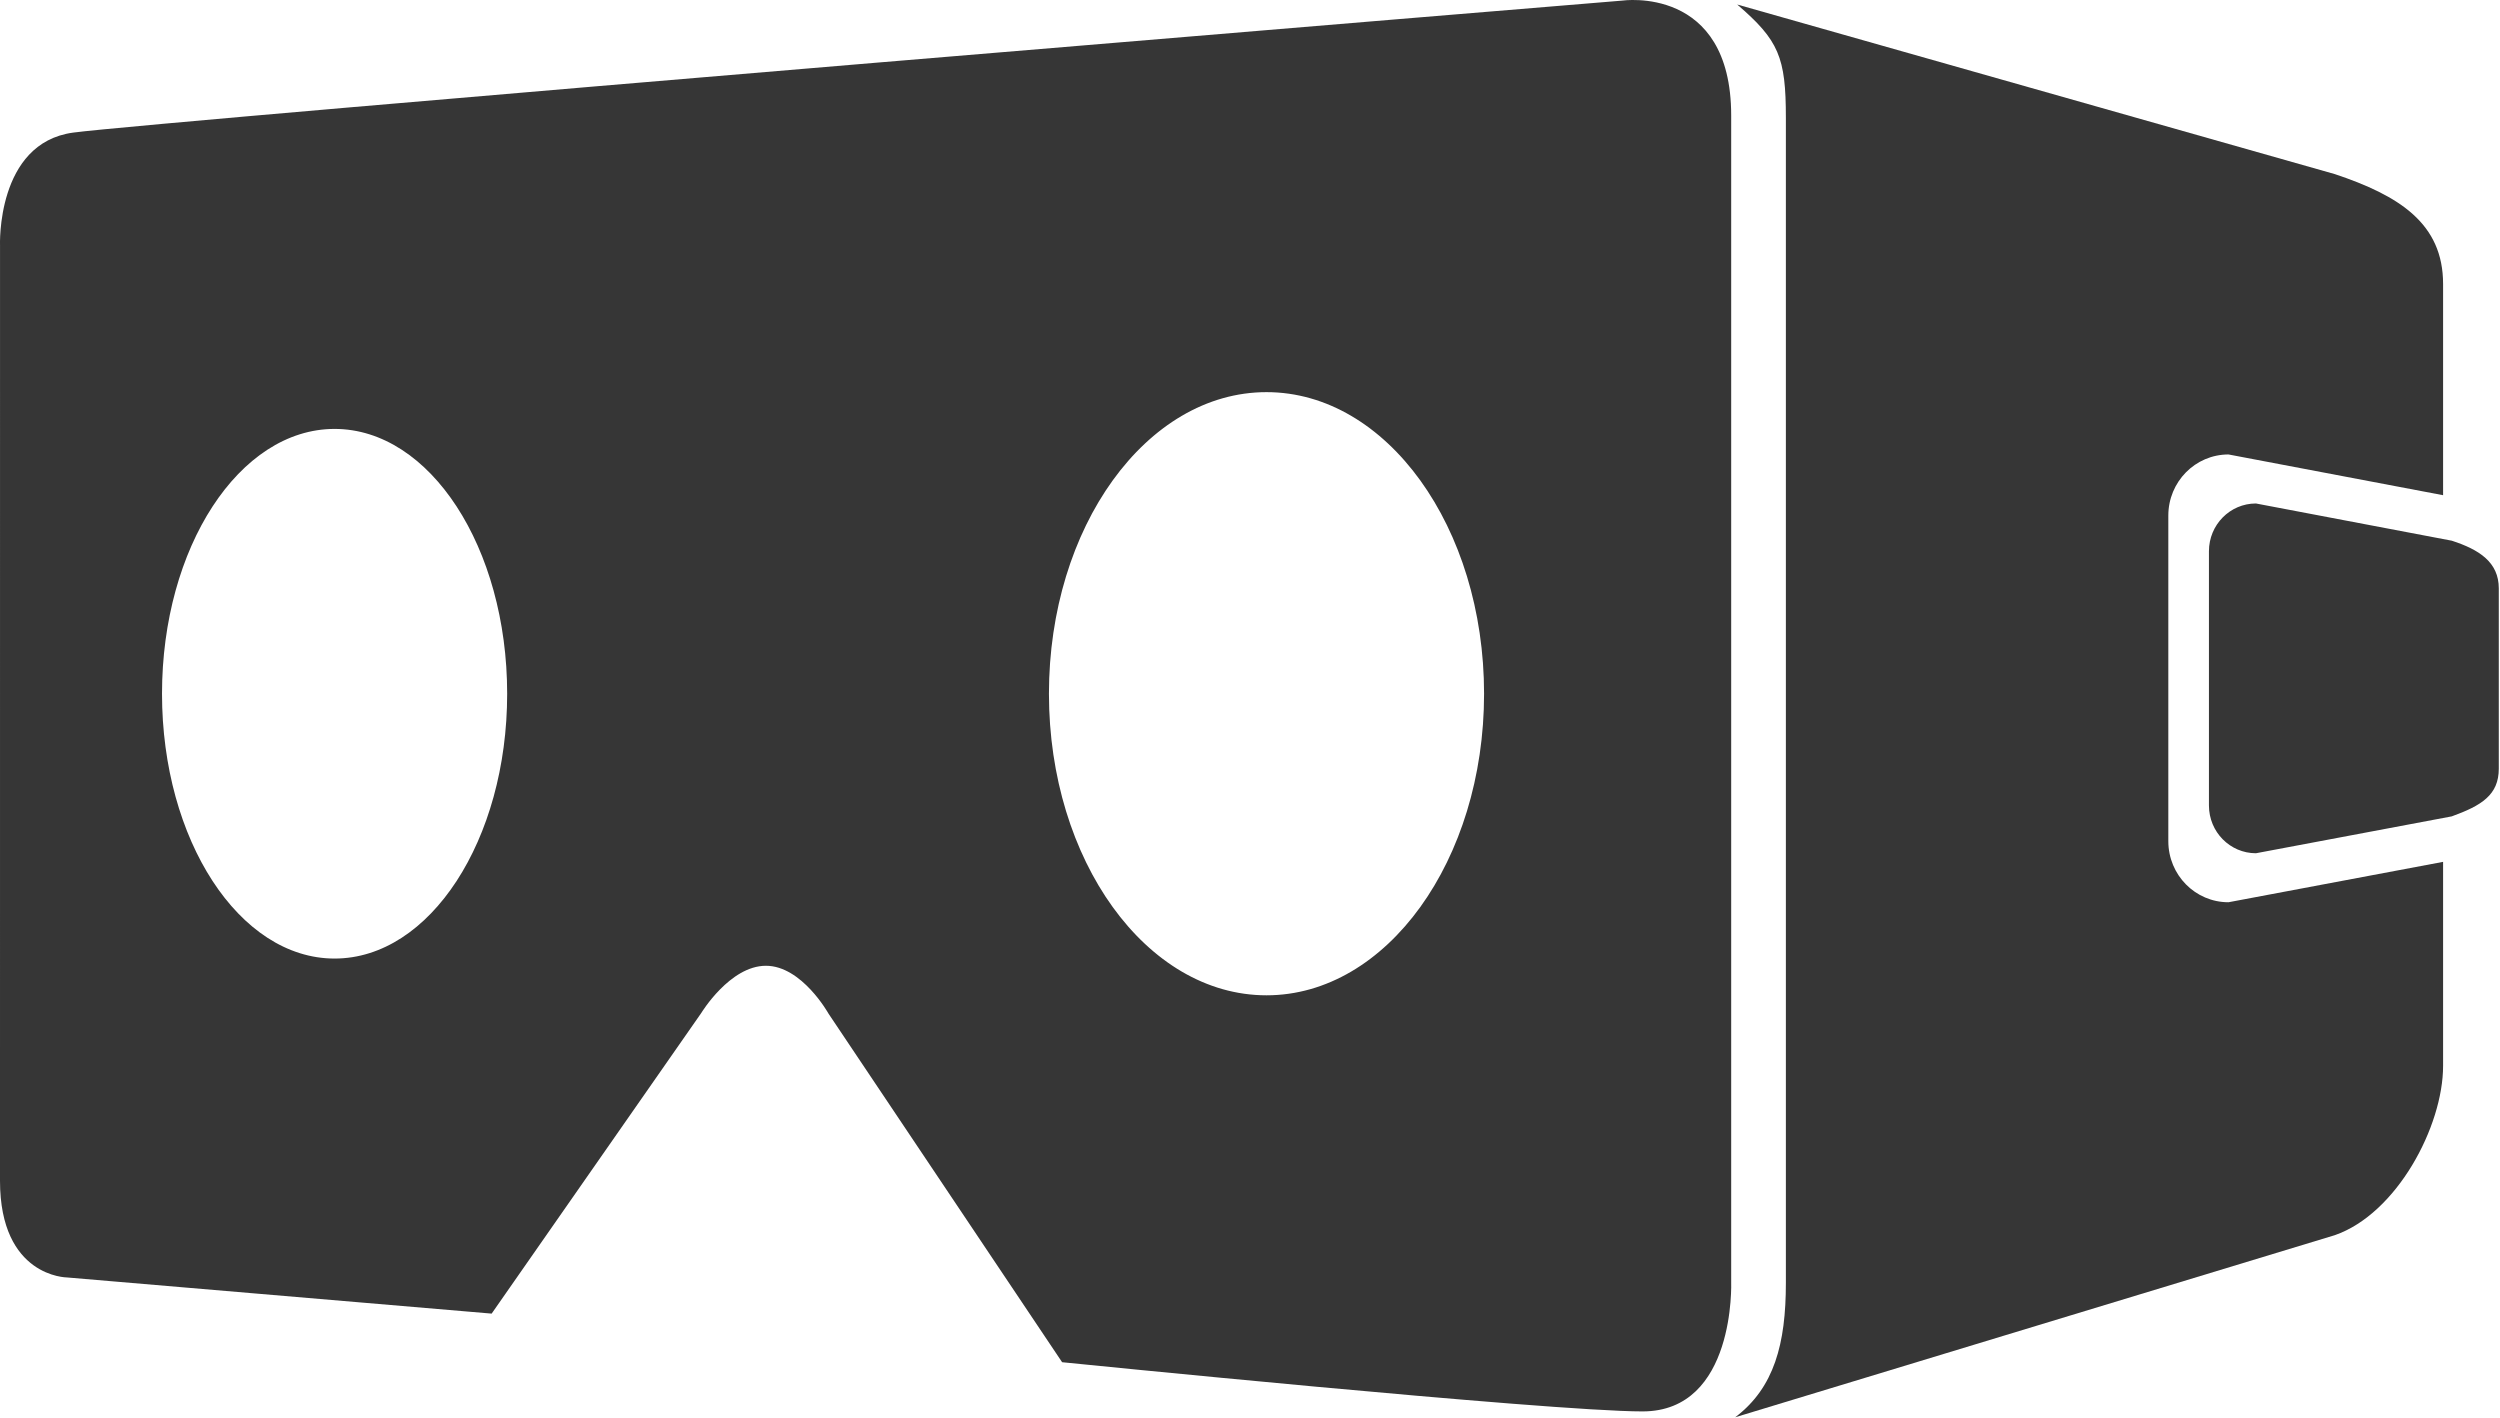
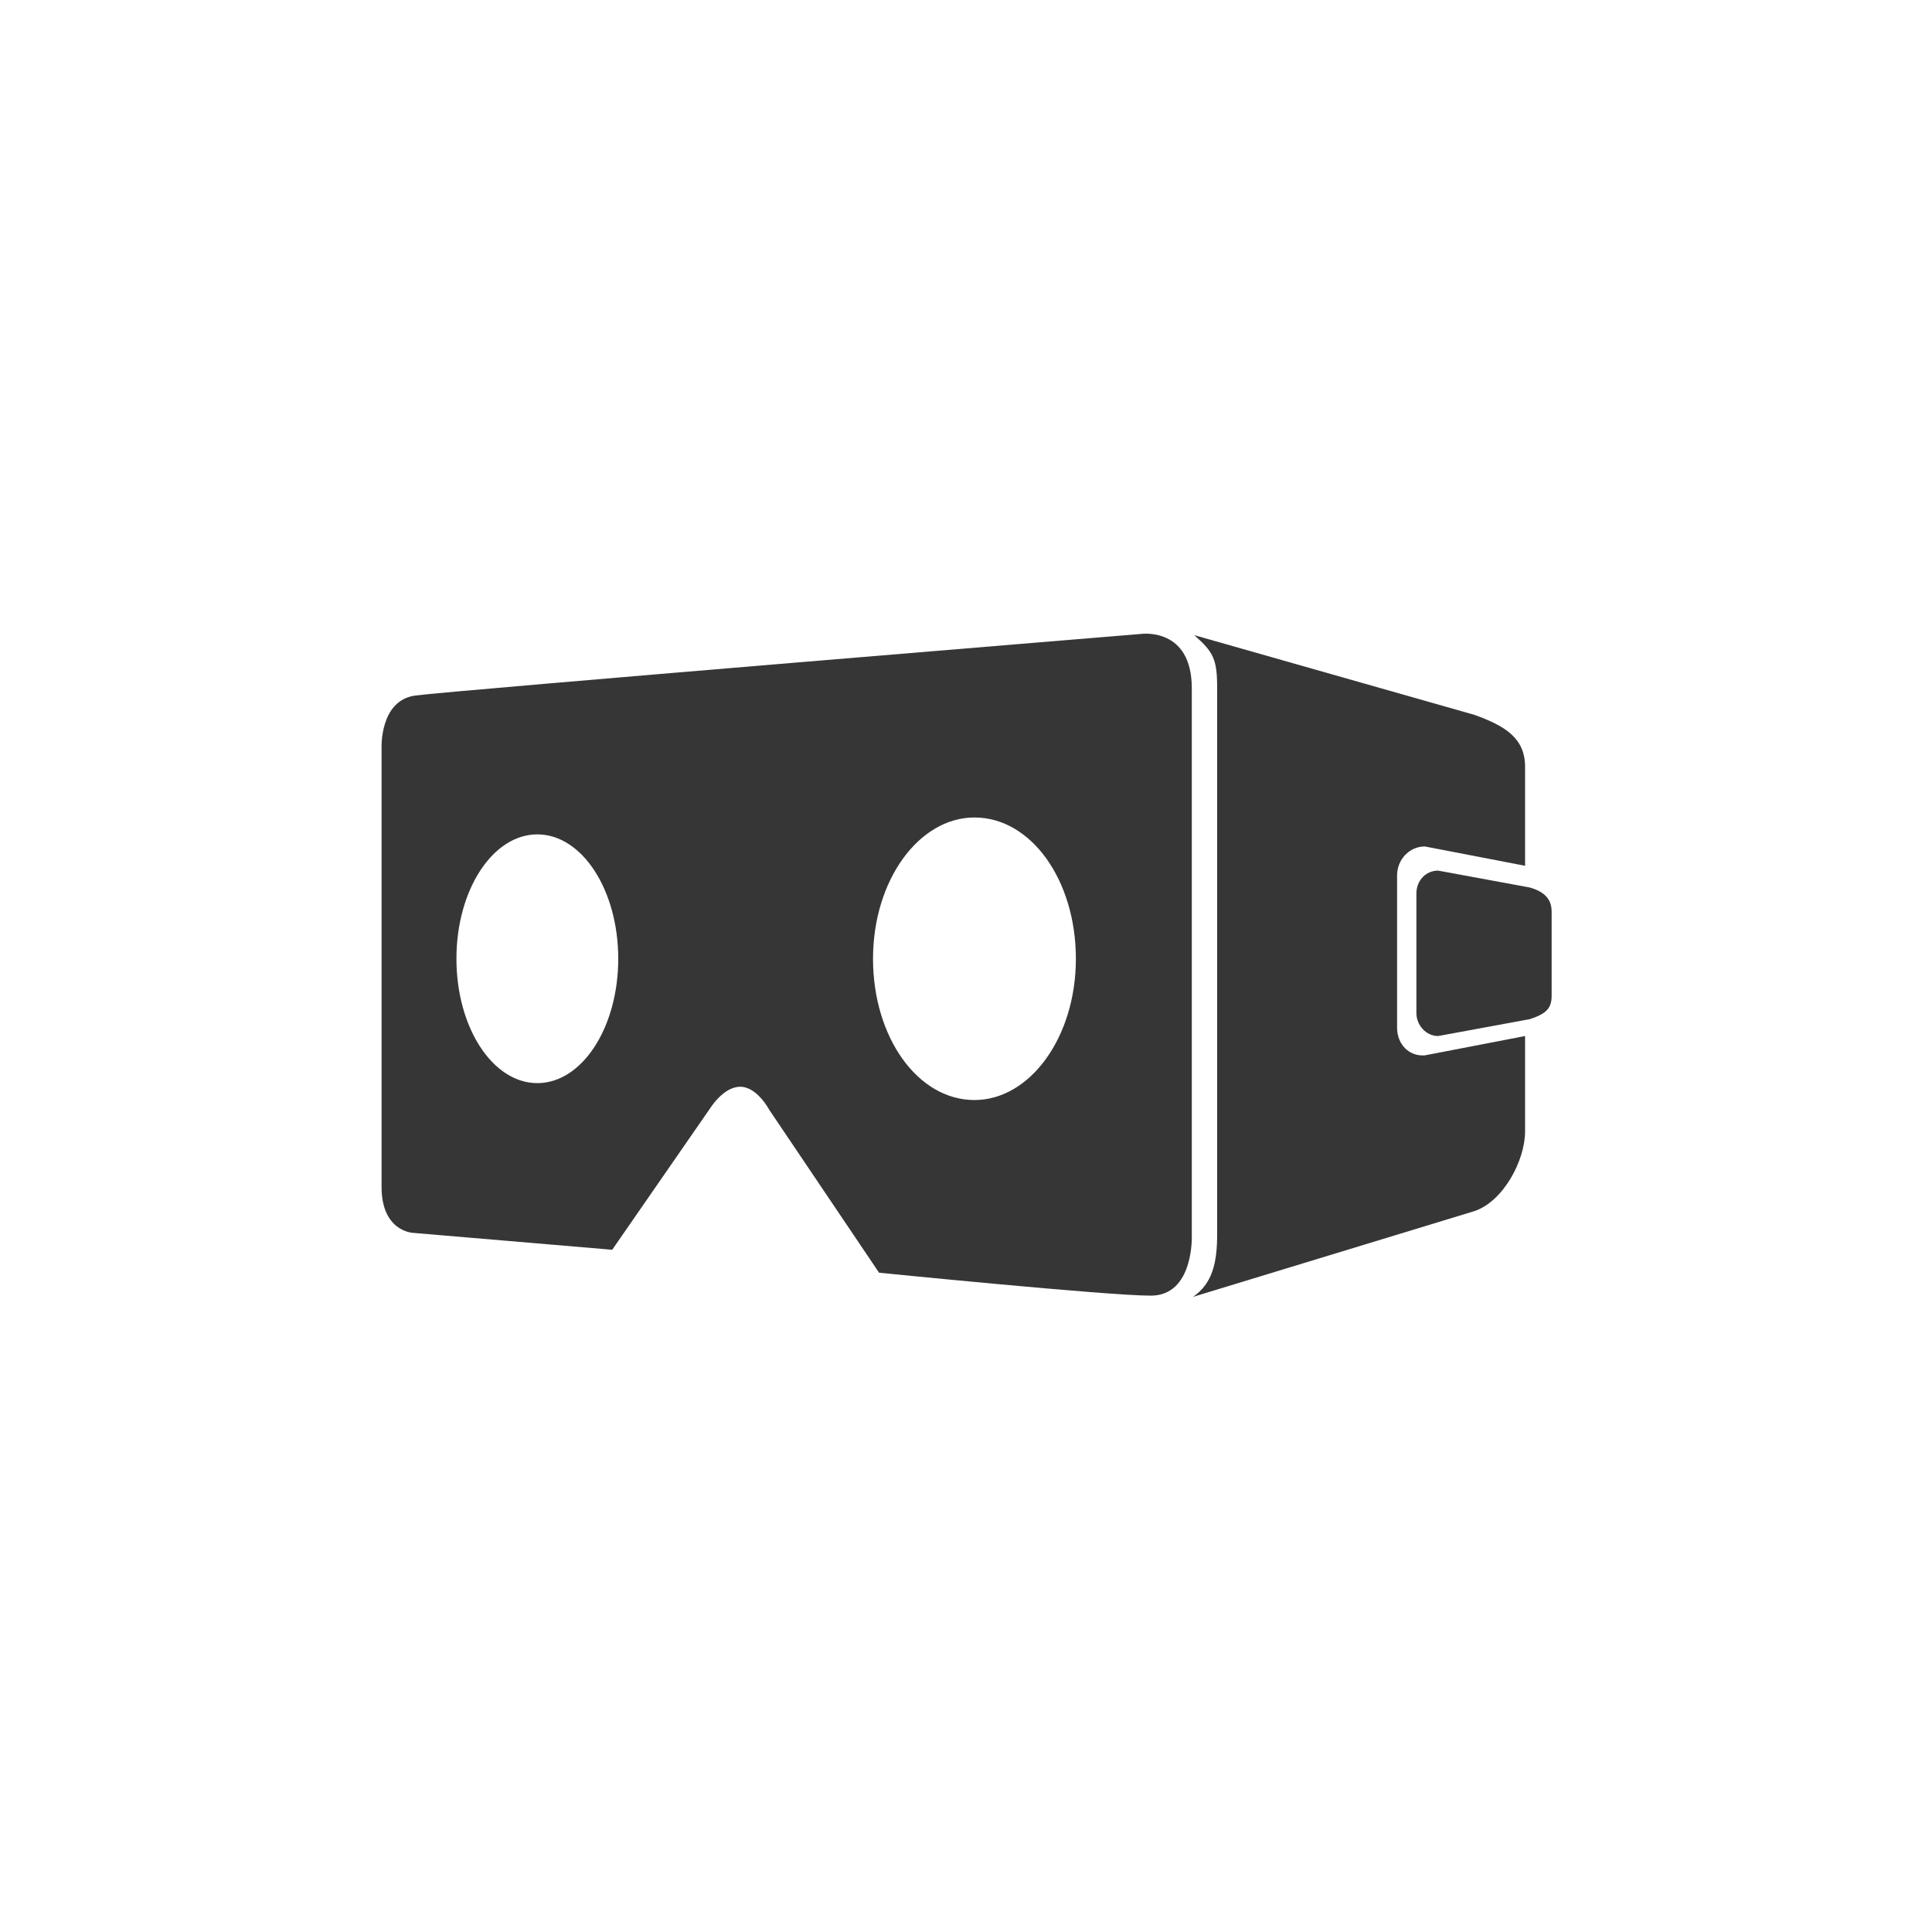
- <svg xmlns="http://www.w3.org/2000/svg" width="97" height="55">
-   <g fill="#363636">
-     <path d="M84.131 32.639V20.003c0-1.309 1.045-2.37 2.335-2.37l8.326 1.581V11.02c0-2.355-1.708-3.431-4.202-4.265L67.403.175c1.616 1.391 1.889 2.04 1.889 4.396V49.78c0 2.356-.45 4.066-1.967 5.21l23.265-7.065c2.401-.833 4.202-4.216 4.202-6.572V33.44l-8.326 1.567c-1.29.002-2.335-1.06-2.335-2.368z" />
-     <path d="M95.129 20.979l-7.598-1.444c-1.008 0-1.824.829-1.824 1.851v9.868c0 1.023.816 1.852 1.824 1.852l7.598-1.431c1.154-.419 1.824-.829 1.824-1.852V22.83c0-1.022-.766-1.507-1.824-1.851zM67.17 4.483c0-5.08-4.232-4.459-4.232-4.459S5.832 4.738 2.838 5.145.001 9.532.001 9.532L0 45.812c0 3.743 2.599 3.753 2.599 3.753l16.477 1.403L27.212 39.3s1.109-1.828 2.505-1.828c1.397 0 2.432 1.861 2.432 1.861l9.061 13.521s18.895 1.909 22.521 1.909c3.626-.001 3.439-5.024 3.439-5.024V4.483zM12.982 37.192c-3.698 0-6.696-4.601-6.696-10.275s2.998-10.275 6.696-10.275c3.698 0 6.696 4.601 6.696 10.275s-2.998 10.275-6.696 10.275zm36.158 1.426c-4.662 0-8.441-5.239-8.441-11.701 0-6.463 3.78-11.702 8.441-11.702 4.662 0 8.442 5.239 8.442 11.702 0 6.462-3.78 11.701-8.442 11.701z" />
+ <svg width="160" height="160" viewBox="0 0 160 160" fill="#363636">
+   <g>
+     <path class="st0" d="M115.7,85.1V72.5c0-1.3,1-2.4,2.3-2.4l8.3,1.6v-8.2c0-2.4-1.7-3.4-4.2-4.3l-23.2-6.6c1.6,1.4,1.9,2,1.9,4.4   v45.2c0,2.4-0.4,4.1-2,5.2l23.3-7.1c2.4-0.8,4.2-4.2,4.2-6.6v-7.9l-8.3,1.6C116.7,87.5,115.7,86.5,115.7,85.1z" />
+     <path class="st0" d="M126.7,73.5l-7.6-1.4c-1,0-1.8,0.8-1.8,1.9v9.9c0,1,0.8,1.9,1.8,1.9l7.6-1.4c1.2-0.4,1.8-0.8,1.8-1.9v-7   C128.5,74.3,127.7,73.8,126.7,73.5z M98.7,57c0-5.1-4.2-4.5-4.2-4.5s-57.1,4.7-60.1,5.1c-3,0.4-2.8,4.4-2.8,4.4l0,36.3   c0,3.7,2.6,3.8,2.6,3.8l16.5,1.4l8.1-11.7c0,0,1.1-1.8,2.5-1.8c1.4,0,2.4,1.9,2.4,1.9l9.1,13.5c0,0,18.9,1.9,22.5,1.9   c3.6,0,3.4-5,3.4-5V57z M44.5,89.7c-3.7,0-6.7-4.6-6.7-10.3c0-5.7,3-10.3,6.7-10.3c3.7,0,6.7,4.6,6.7,10.3   C51.2,85.1,48.2,89.7,44.5,89.7z M80.7,91.1c-4.7,0-8.4-5.2-8.4-11.7c0-6.5,3.8-11.7,8.4-11.7c4.7,0,8.4,5.2,8.4,11.7   C89.1,85.9,85.3,91.1,80.7,91.1z" />
  </g>
</svg>
